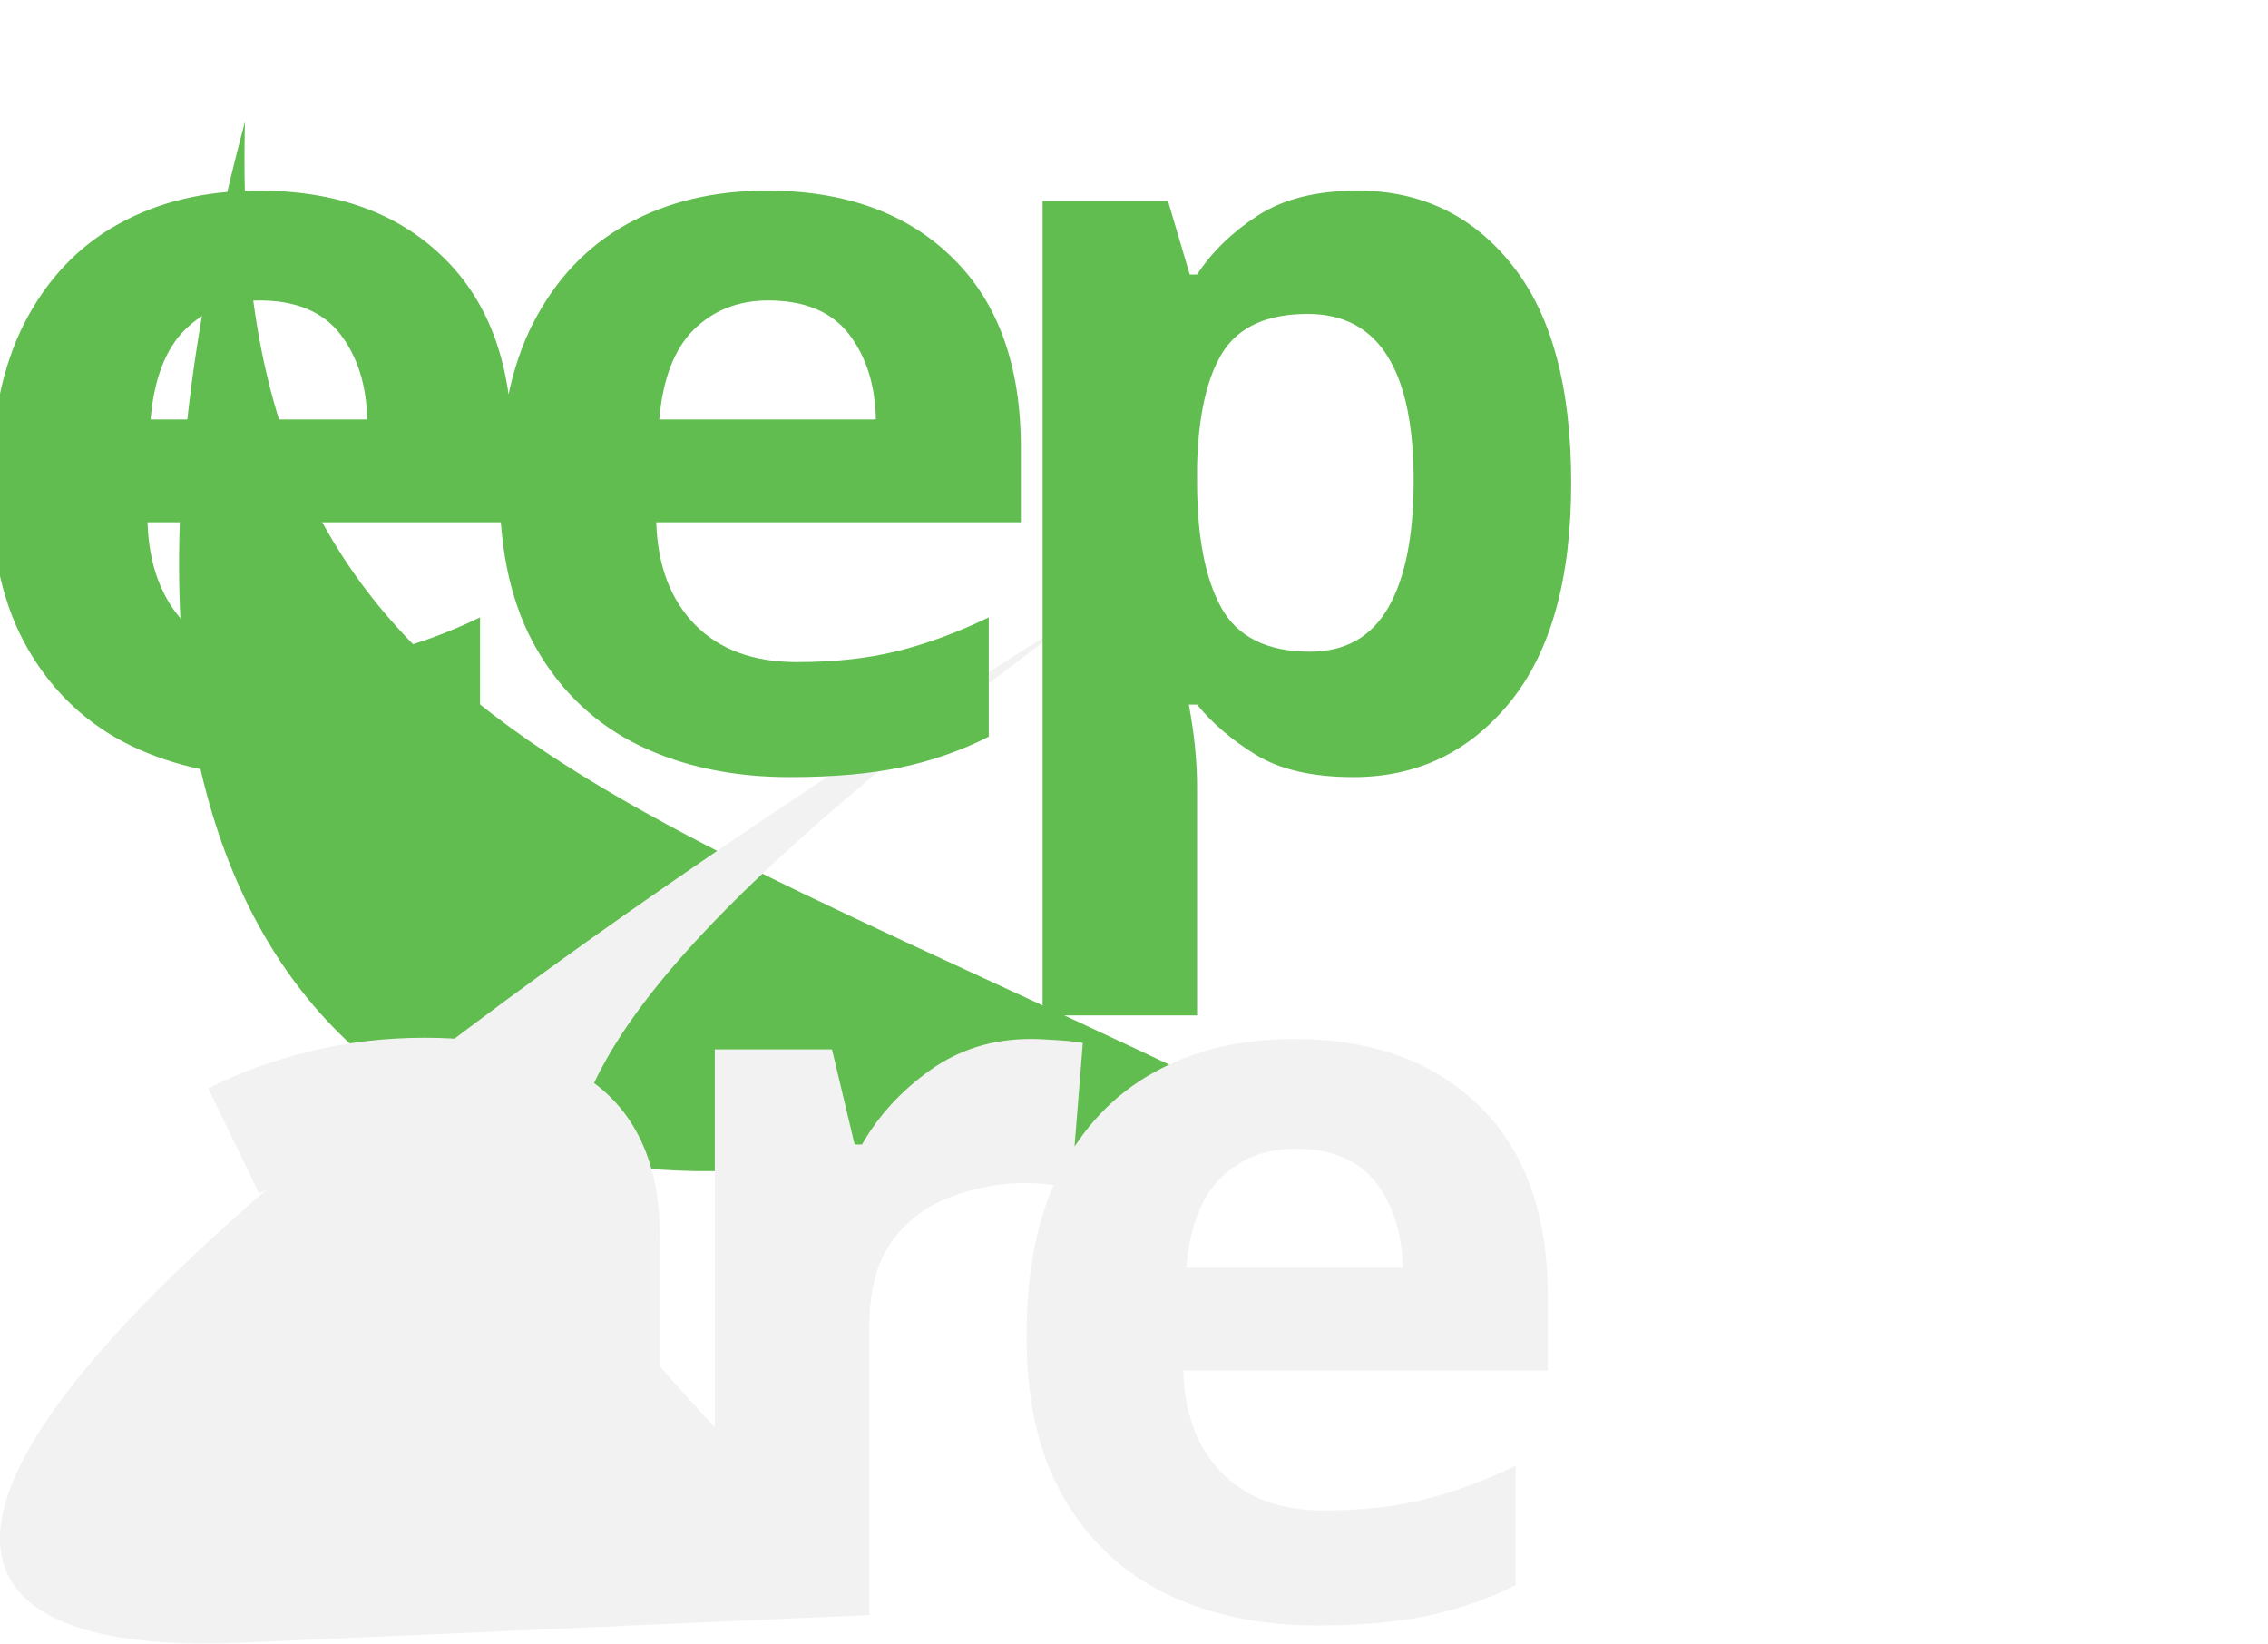
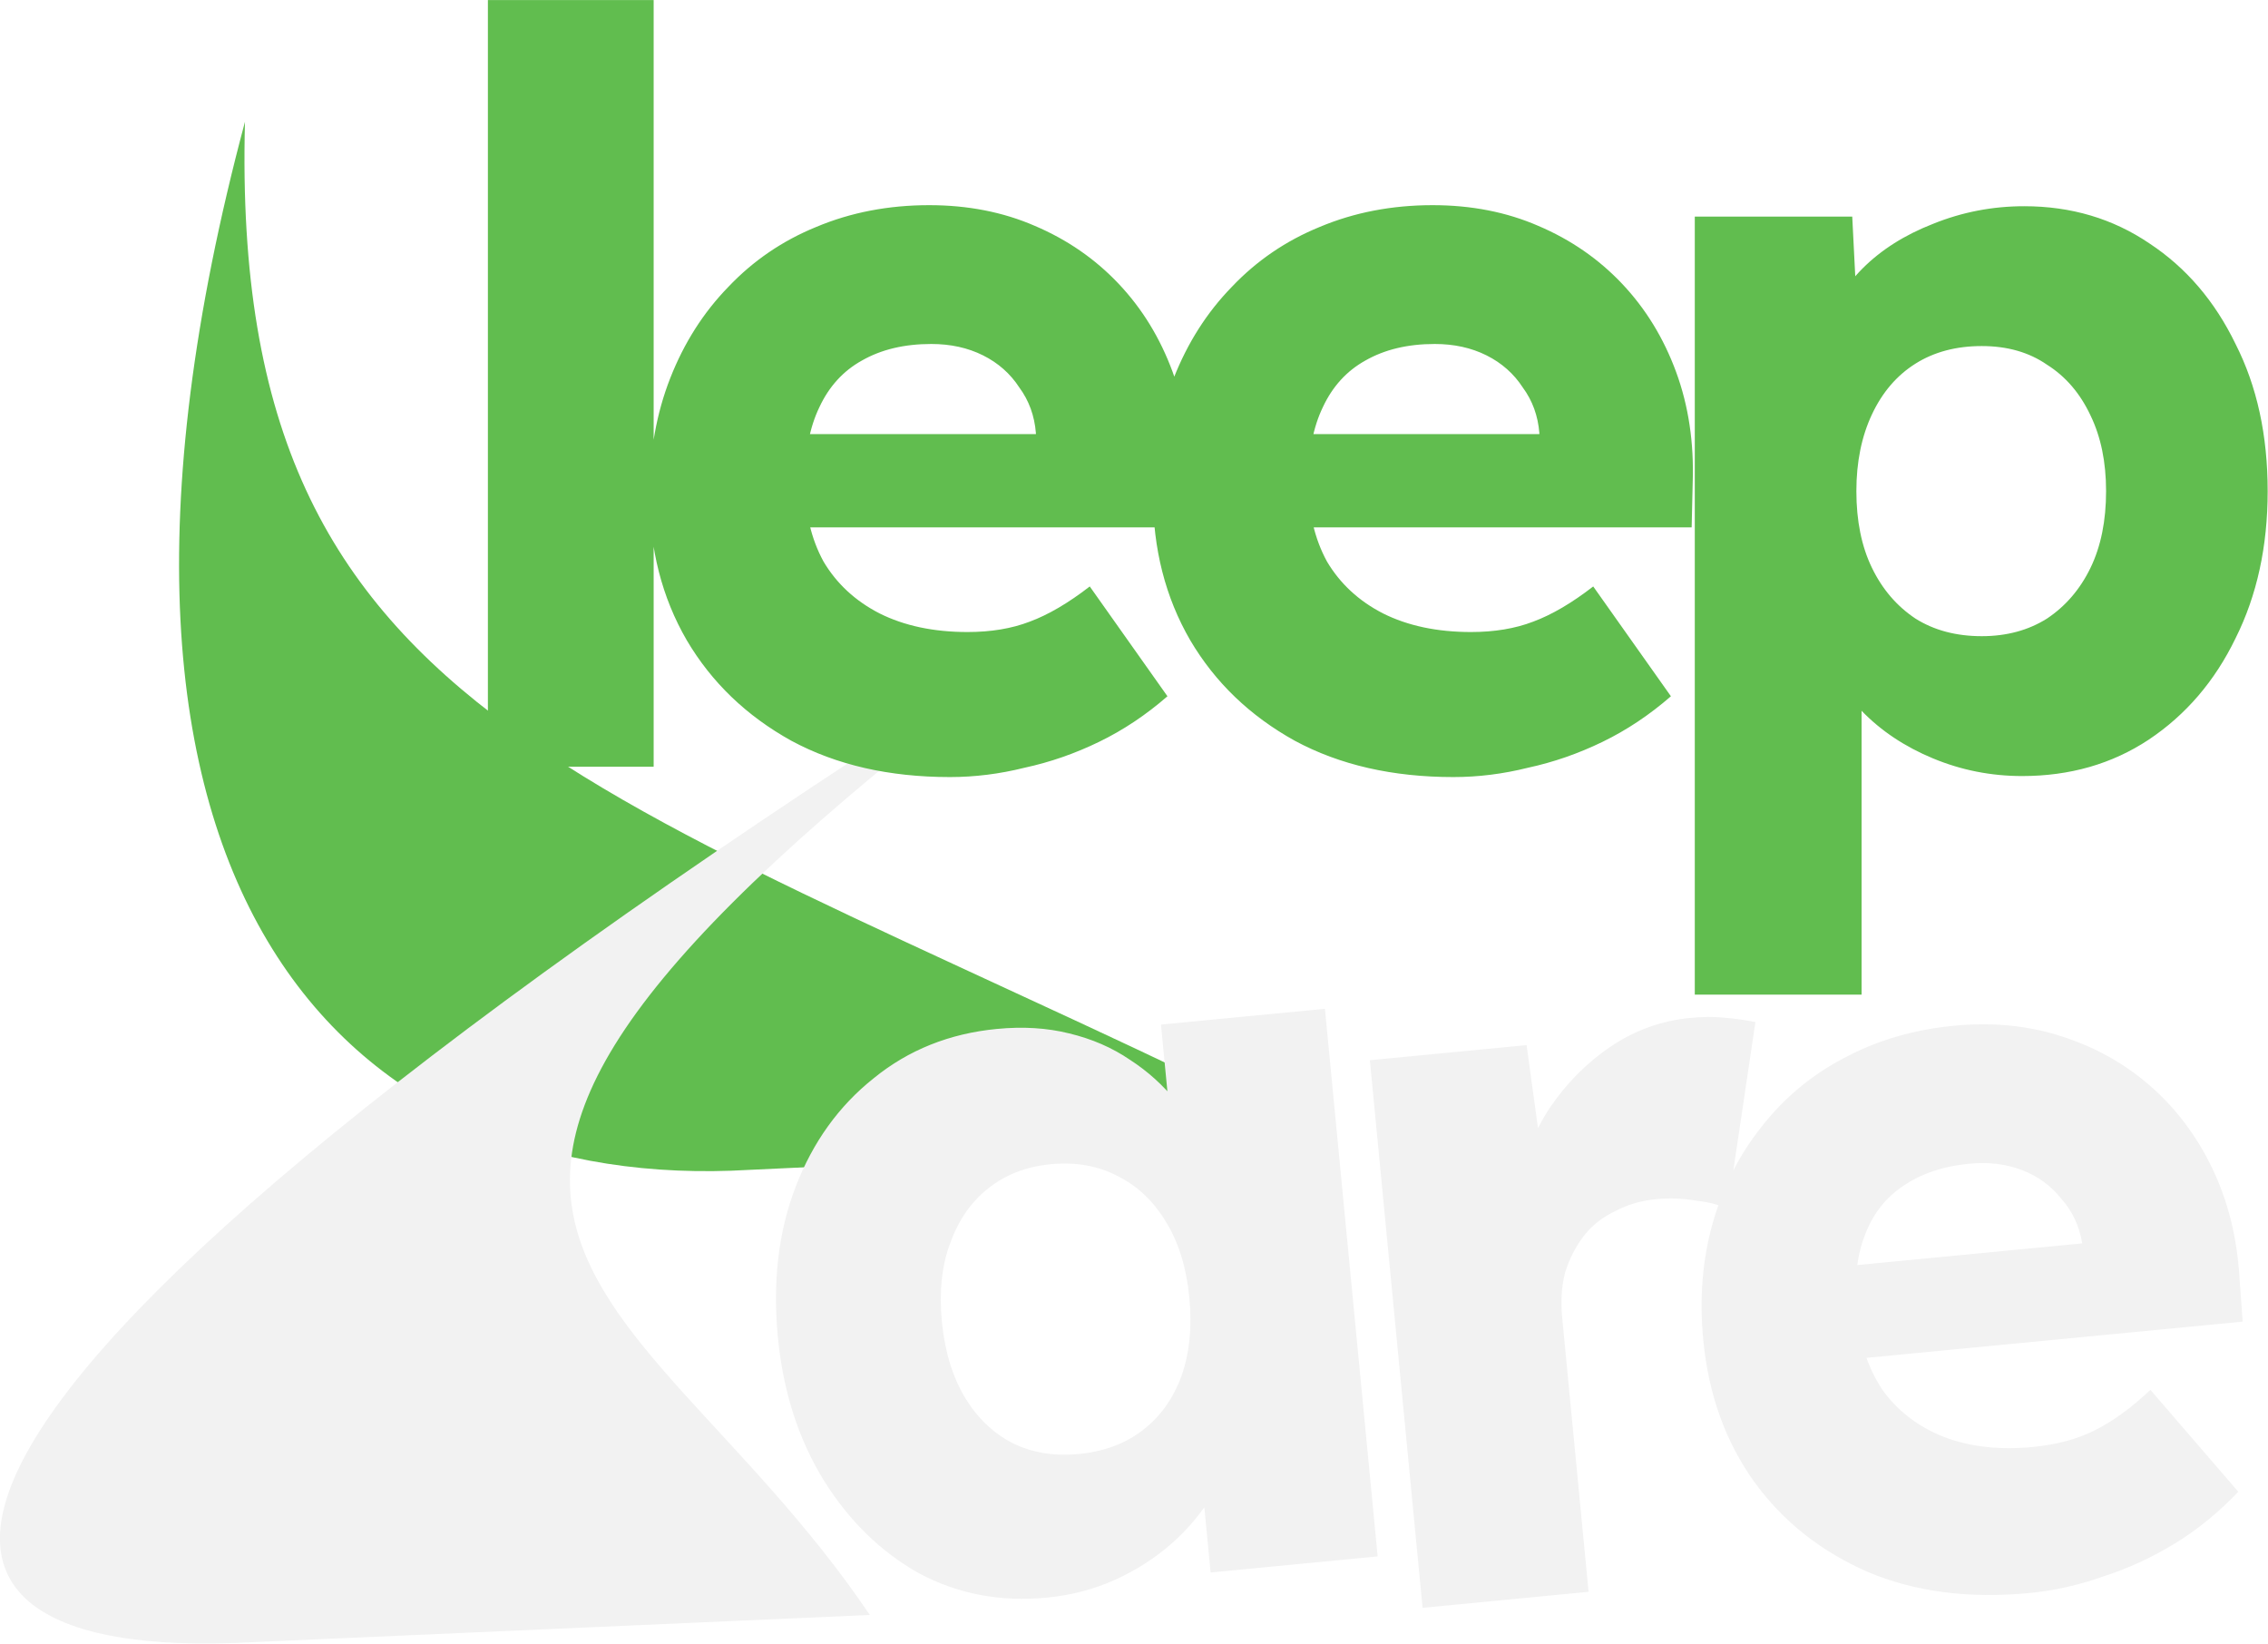
- <svg xmlns="http://www.w3.org/2000/svg" width="115.846mm" height="83.942mm" viewBox="0 0 115.846 83.942" version="1.1" id="svg1">
-   <defs id="defs1" />
-   <g id="layer1" transform="translate(-50.53503,-88.81037)">
-     <g id="g3">
-       <path style="fill:#61bd4f;stroke-width:1" d="M 63.048,95.03 C 52.342,135.079 68.864,149.751 88.822,148.561 l 29.66,-1.388 C 81.499,128.735 62.228,126.422 63.048,95.03 Z" id="path1" />
-       <path style="fill:#f2f2f2;stroke-width:1" d="m 105.833,120.109 c -63.957,40.049 -63.908,53.763 -42.368,52.573 l 31.505,-1.388 C 82.504,152.856 63.274,151.501 105.833,120.109 Z" id="path1-7" />
-       <text xml:space="preserve" style="font-weight:bold;font-size:52.917px;line-height:1.2;font-family:Lexend;-inkscape-font-specification:'Lexend Bold';text-align:center;letter-spacing:-5.292px;word-spacing:0px;writing-mode:lr-tb;direction:ltr;text-anchor:middle;fill:#61bd4f;stroke-width:1" x="72.168" y="76.53" id="text1">
-         <tspan id="tspan1" style="font-size:52.917px;stroke-width:1" x="72.168" y="76.53" />
-       </text>
-       <text xml:space="preserve" style="font-weight:bold;font-size:52.917px;line-height:1.2;font-family:Lexend;-inkscape-font-specification:'Lexend Bold';text-align:center;letter-spacing:-5.292px;word-spacing:0px;writing-mode:lr-tb;direction:ltr;text-anchor:middle;fill:#61bd4f;stroke-width:1" x="119.934" y="127.969" id="text2">
-         <tspan id="tspan2" style="stroke-width:1" x="117.288" y="127.969">leep</tspan>
-       </text>
-       <text xml:space="preserve" style="font-weight:bold;font-size:52.917px;line-height:1.2;font-family:Lexend;-inkscape-font-specification:'Lexend Bold';text-align:center;letter-spacing:-5.292px;word-spacing:0px;writing-mode:lr-tb;direction:ltr;text-anchor:middle;fill:#f2f2f2;stroke-width:1" x="128.99" y="171.294" id="text3">
-         <tspan id="tspan3" style="font-size:52.917px;letter-spacing:-5.292px;fill:#f2f2f2;stroke-width:1" x="126.344" y="171.294" rotate="354.5 354.5 354.5 0">are</tspan>
-       </text>
-     </g>
+ <svg xmlns="http://www.w3.org/2000/svg" width="115.85mm" height="83.942mm" version="1.1" viewBox="0 0 115.85 83.942">
+   <g transform="translate(-50.535 -88.81)">
+     <path d="m63.048 95.03c-10.706 40.049 5.816 54.721 25.774 53.531l29.66-1.388c-36.983-18.439-56.254-20.752-55.434-52.144z" fill="#61bd4f" />
+     <path d="m105.83 120.11c-63.957 40.049-63.908 53.763-42.368 52.573l31.505-1.388c-12.466-18.439-31.696-19.793 10.863-51.185z" fill="#f2f2f2" />
+     <path d="m75.457 127.97v-39.158h8.467v39.158zm23.601 0.529q-4.657 0-8.096-1.852-3.44-1.905-5.345-5.133-1.905-3.281-1.905-7.461 0-3.228 1.058-5.927 1.058-2.699 2.963-4.657 1.905-2.011 4.498-3.069 2.646-1.111 5.768-1.111 2.963 0 5.397 1.058 2.487 1.058 4.286 2.963 1.799 1.905 2.752 4.498 0.953 2.593 0.847 5.662l-0.053 2.275h-22.384l-1.217-4.763h16.722l-0.9 1.005v-1.058q-0.106-1.323-0.847-2.328-0.688-1.058-1.852-1.64-1.164-0.582-2.646-0.582-2.064 0-3.545 0.847-1.429 0.794-2.17 2.381-0.741 1.535-0.741 3.81 0 2.328 0.953 4.075 1.005 1.693 2.857 2.646 1.905 0.953 4.498 0.953 1.799 0 3.175-0.529 1.429-0.529 3.069-1.799l3.969 5.609q-1.64 1.429-3.493 2.328-1.852 0.9-3.81 1.323-1.905 0.476-3.81 0.476zm25.717 0q-4.657 0-8.096-1.852-3.44-1.905-5.345-5.133-1.905-3.281-1.905-7.461 0-3.228 1.058-5.927 1.058-2.699 2.963-4.657 1.905-2.011 4.498-3.069 2.646-1.111 5.768-1.111 2.963 0 5.397 1.058 2.487 1.058 4.286 2.963 1.799 1.905 2.752 4.498 0.953 2.593 0.847 5.662l-0.053 2.275h-22.384l-1.217-4.763h16.722l-0.9 1.005v-1.058q-0.106-1.323-0.847-2.328-0.688-1.058-1.852-1.64-1.164-0.582-2.646-0.582-2.064 0-3.545 0.847-1.429 0.794-2.17 2.381-0.741 1.535-0.741 3.81 0 2.328 0.953 4.075 1.005 1.693 2.857 2.646 1.905 0.953 4.498 0.953 1.799 0 3.175-0.529 1.429-0.529 3.069-1.799l3.969 5.609q-1.64 1.429-3.493 2.328-1.852 0.9-3.81 1.323-1.905 0.476-3.81 0.476zm12.33 11.113v-39.74h8.043l0.318 6.297-1.587-0.476q0.37-1.746 1.799-3.175 1.429-1.429 3.598-2.275 2.223-0.9 4.657-0.9 3.598 0 6.403 1.905 2.805 1.852 4.392 5.133 1.64 3.228 1.64 7.514 0 4.233-1.64 7.514-1.587 3.281-4.445 5.186-2.805 1.852-6.456 1.852-2.381 0-4.551-0.9-2.17-0.9-3.651-2.434-1.482-1.535-1.958-3.334l1.958-0.741v18.574zm14.658-18.309q1.905 0 3.334-0.9 1.429-0.953 2.223-2.593t0.794-3.916q0-2.223-0.794-3.863-0.794-1.693-2.223-2.593-1.376-0.953-3.334-0.953t-3.387 0.9q-1.429 0.9-2.223 2.593t-0.794 3.916q0 2.275 0.794 3.916t2.223 2.593q1.429 0.9 3.387 0.9z" fill="#61bd4f" aria-label="leep" />
+     <path d="m103.99 170.41q-3.529 0.34-6.498-1.235-2.922-1.633-4.869-4.741-1.952-3.161-2.353-7.322-0.411-4.266 0.908-7.689 1.318-3.423 3.985-5.54 2.662-2.17 6.296-2.52 2.002-0.193 3.69 0.229 1.741 0.417 3.107 1.349 1.361 0.879 2.388 2.162 1.022 1.231 1.591 2.718l-1.758-0.043-0.639-6.637 8.375-0.806 2.693 27.969-8.533 0.822-0.649-6.742 1.891-0.235q-0.279 1.515-1.101 2.924t-2.095 2.541q-1.273 1.133-2.903 1.874-1.63 0.742-3.526 0.924zm1.633-7.334q1.949-0.188 3.285-1.22t1.969-2.741q0.628-1.762 0.41-4.027-0.218-2.265-1.165-3.822-0.952-1.609-2.461-2.368-1.514-0.811-3.462-0.624-1.896 0.183-3.227 1.268-1.283 1.027-1.911 2.789-0.633 1.709-0.415 3.974 0.218 2.265 1.171 3.874 0.947 1.557 2.403 2.32 1.508 0.759 3.405 0.576zm17.578 7.854-2.693-27.969 8.006-0.771 1.246 9.077-1.748-1.586q0.414-2.326 1.664-4.254 1.302-1.933 3.15-3.174 1.847-1.241 4.06-1.454 0.948-0.091 1.753-9e-3 0.858 0.077 1.563 0.222l-1.42 9.546q-0.615-0.313-1.636-0.427-0.973-0.172-2.027-0.071-1.159 0.112-2.119 0.629-0.965 0.465-1.579 1.268-0.614 0.803-0.939 1.845-0.272 1.036-0.151 2.3l1.349 14.011zm30.998-0.756q-4.635 0.446-8.236-1.068-3.606-1.567-5.812-4.597-2.211-3.083-2.611-7.244-0.309-3.213 0.485-6.001 0.795-2.788 2.503-4.919 1.704-2.184 4.183-3.486 2.527-1.36 5.635-1.659 2.95-0.284 5.474 0.536 2.577 0.815 4.551 2.539 1.974 1.724 3.17 4.213t1.385 5.555l0.165 2.27-22.281 2.145-1.668-4.624 16.645-1.603-0.799 1.087-0.101-1.054q-0.232-1.307-1.066-2.236-0.786-0.988-2.001-1.455t-2.689-0.326q-2.054 0.198-3.448 1.183-1.346 0.927-1.931 2.578-0.59 1.599-0.372 3.864 0.223 2.318 1.339 3.965 1.163 1.589 3.098 2.36 1.988 0.766 4.569 0.517 1.791-0.172 3.11-0.831 1.371-0.664 2.883-2.085l4.488 5.203q-1.496 1.579-3.253 2.652-1.757 1.073-3.666 1.682-1.851 0.657-3.747 0.839z" fill="#f2f2f2" aria-label="are" />
  </g>
</svg>
